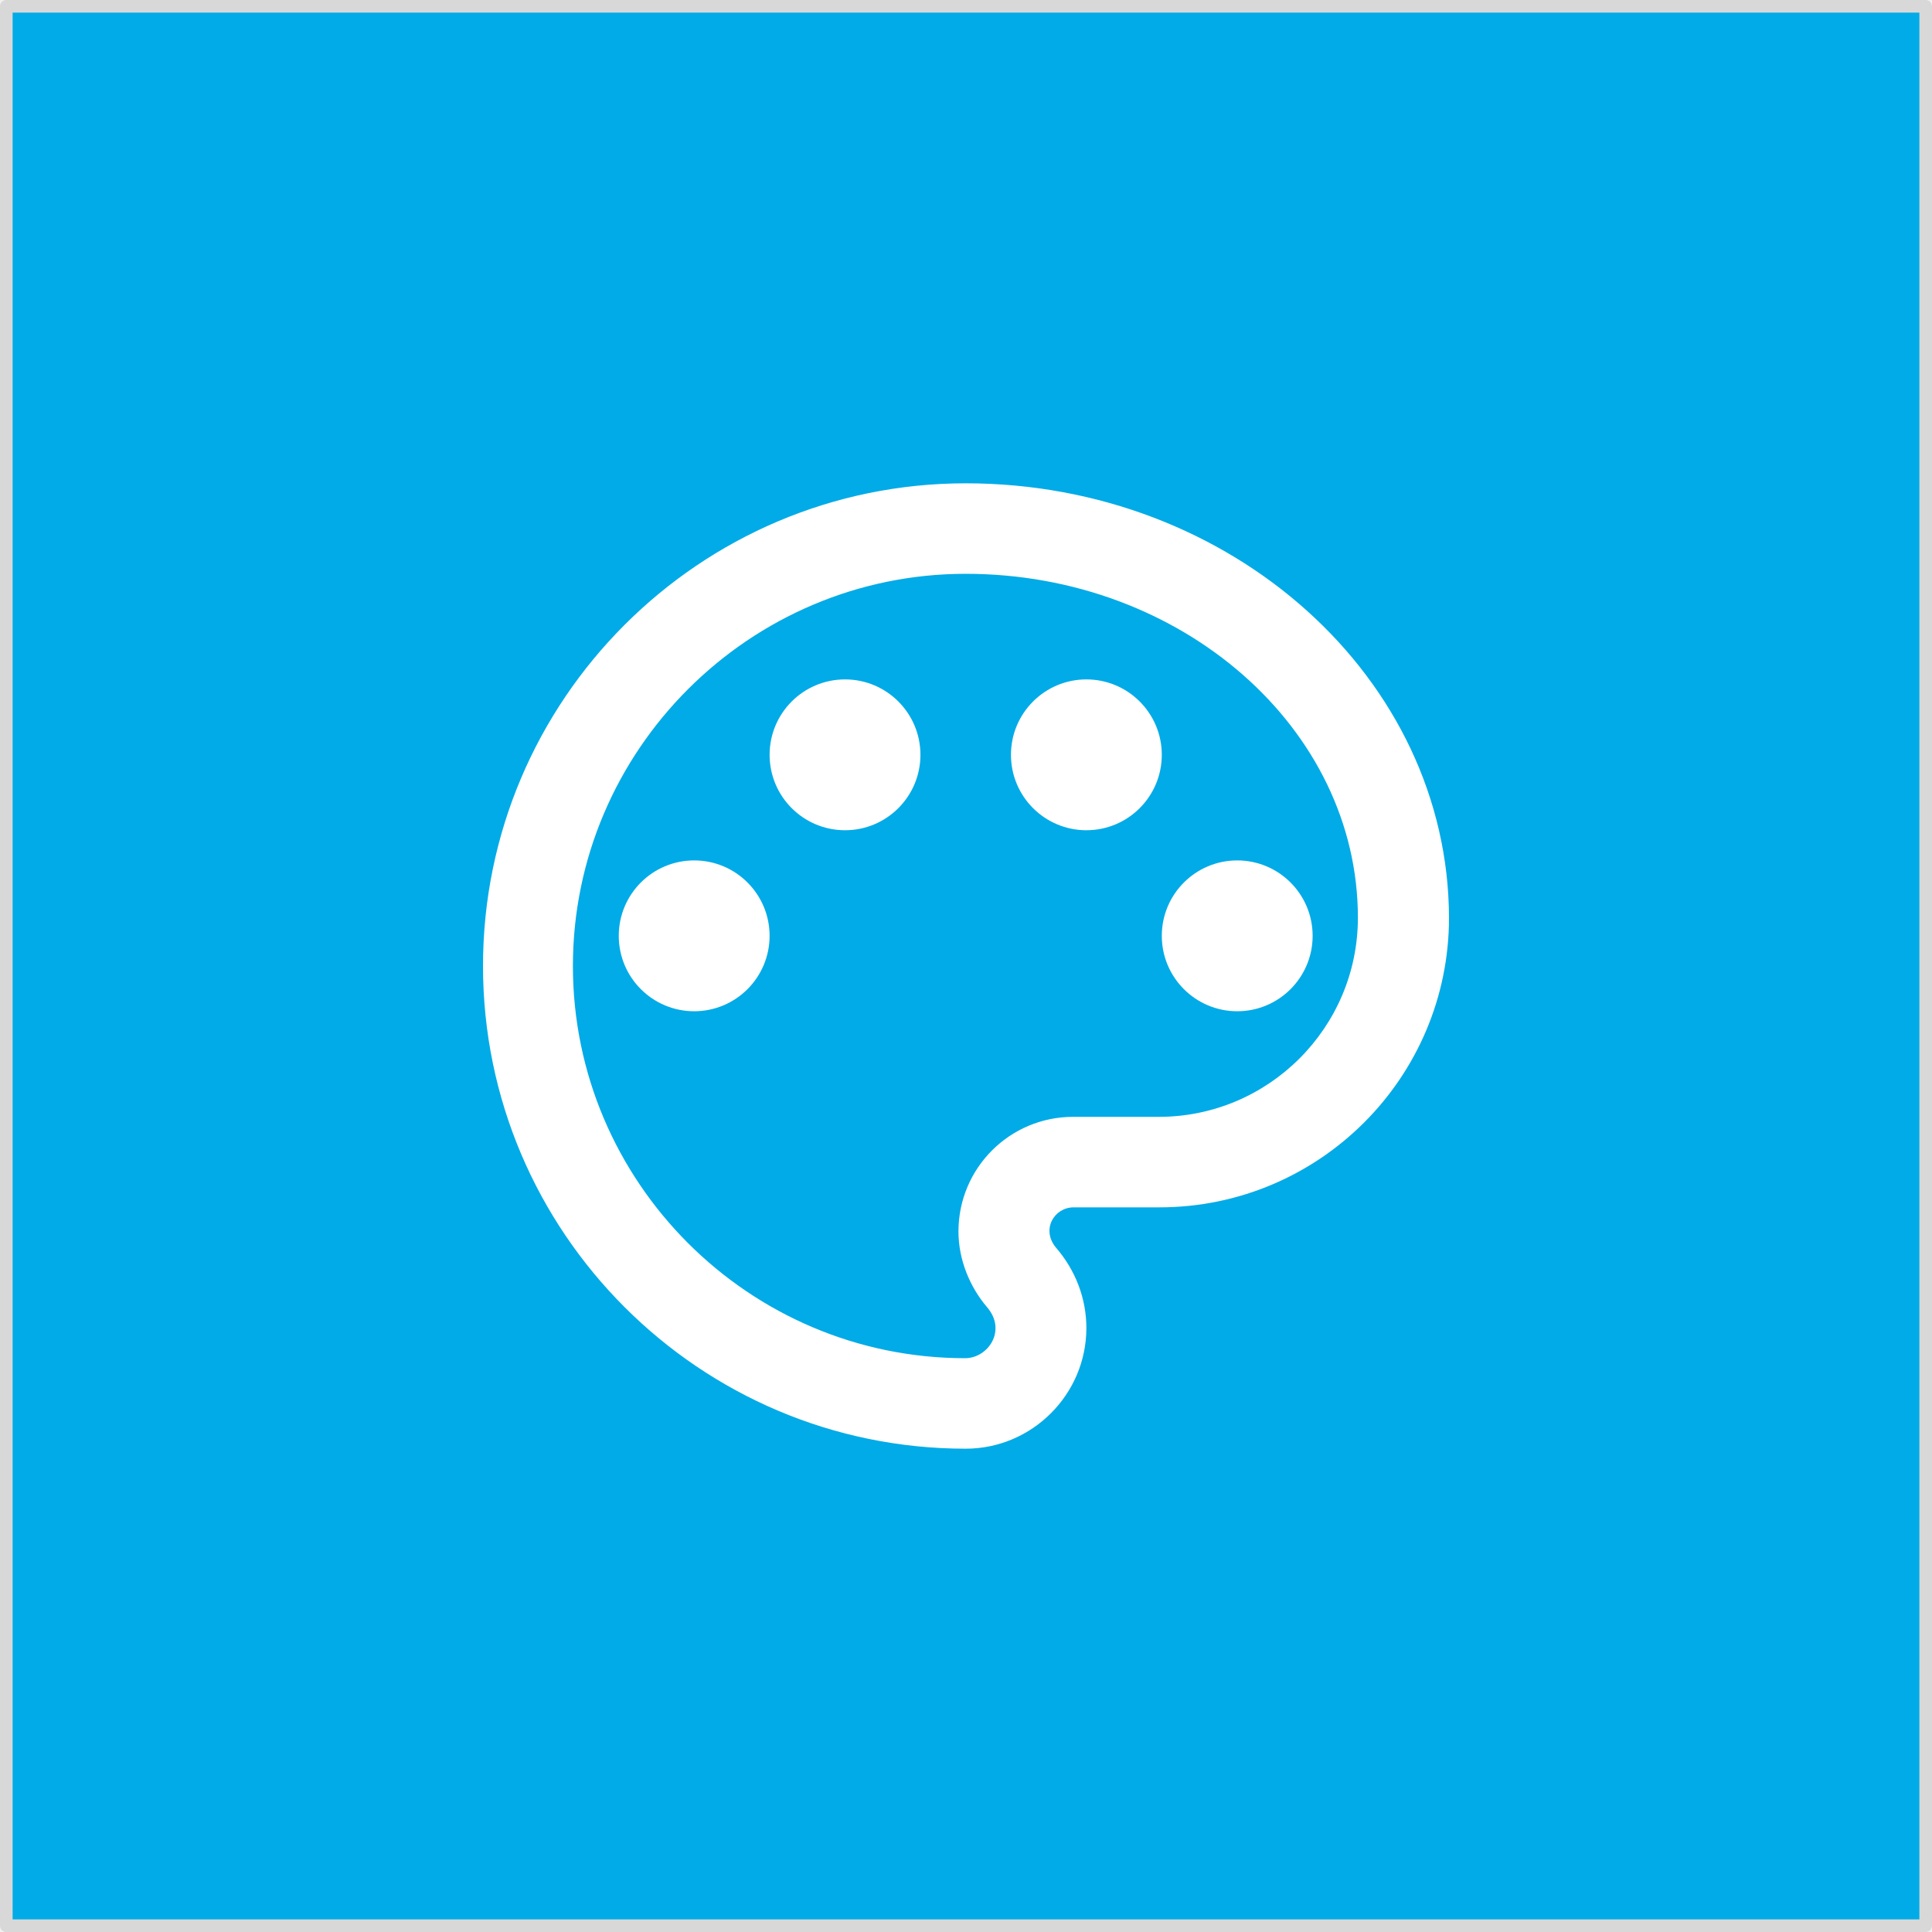
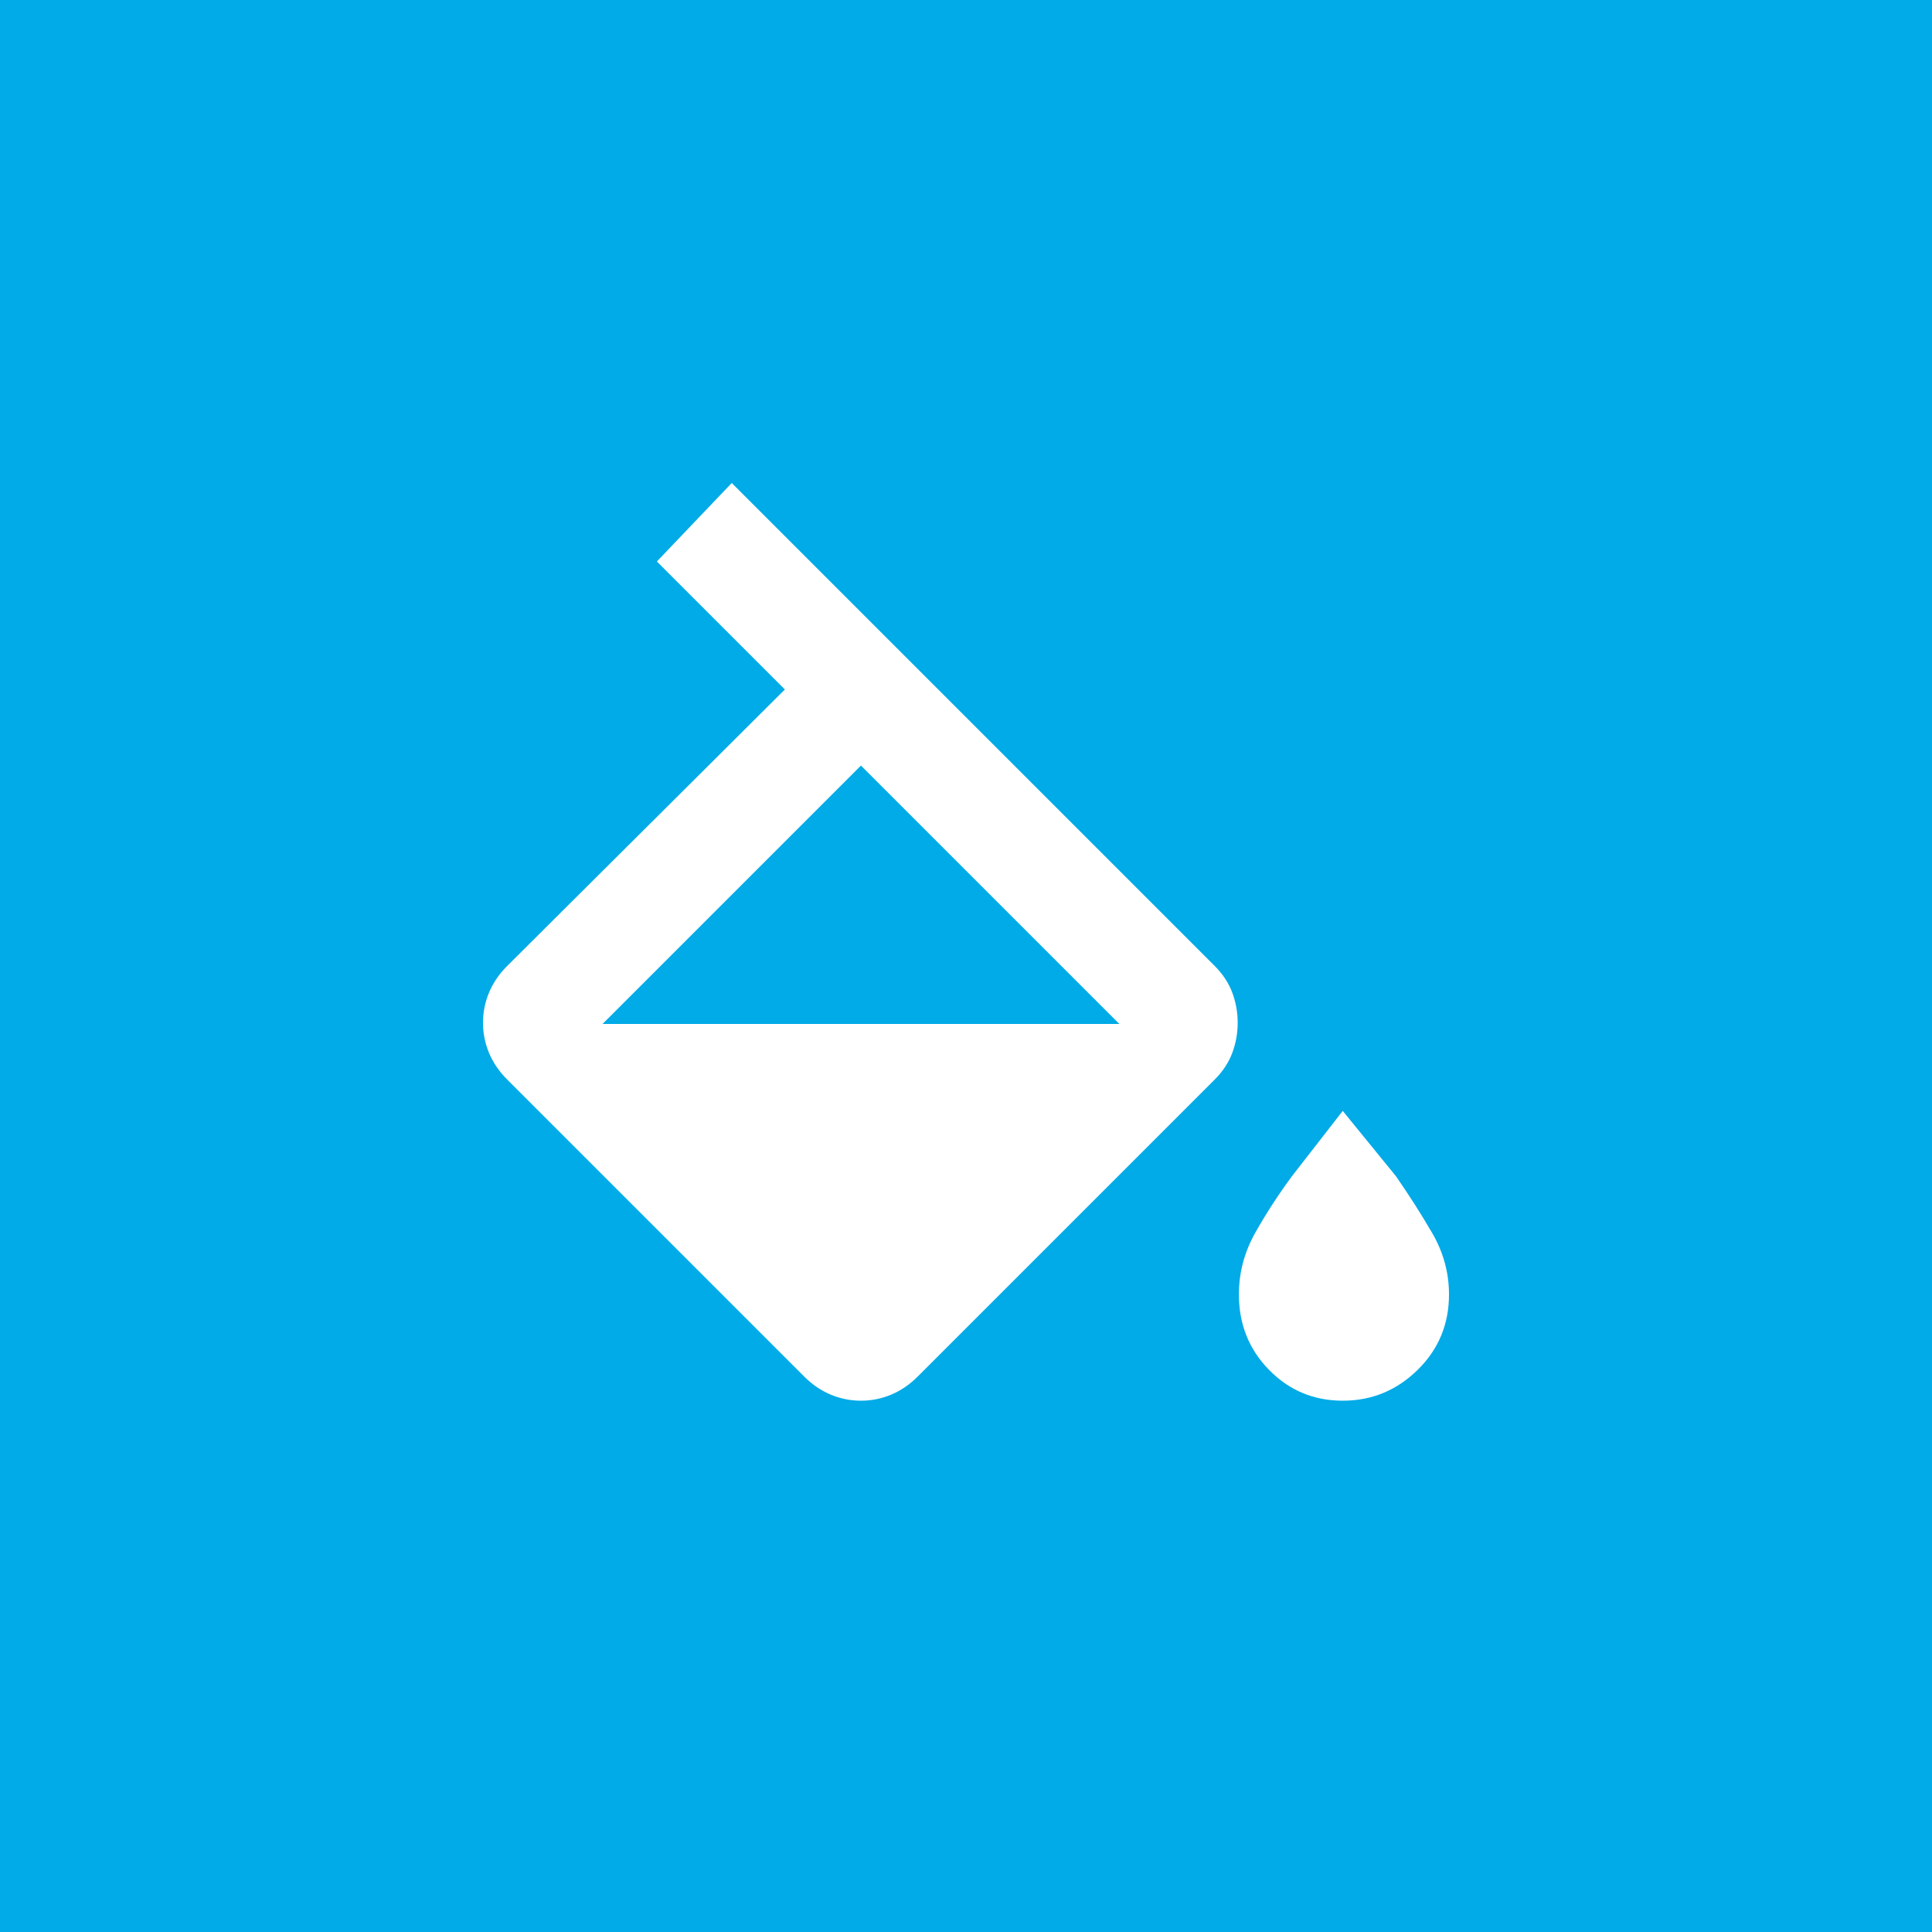
- <svg xmlns="http://www.w3.org/2000/svg" width="200mm" height="200mm" viewBox="0 0 200 200" version="1.1" id="svg5">
-   <defs id="defs2" />
-   <g id="layer1">
-     <rect style="fill:#00abe7;fill-opacity:1;stroke:#d8d8d8;stroke-width:1.306;stroke-linecap:round;stroke-linejoin:round" id="rect1176" width="198.694" height="198.694" x="0.653" y="0.653" />
-     <g style="fill:#000000" id="g860" transform="matrix(0.635,0,0,0.635,32.19608,35.41746)">
-       <g id="g829">
-         <rect fill="none" height="20" width="20" id="rect827" x="0" y="0" />
-       </g>
-       <g id="g843">
-         <g id="g841">
-           <g id="g1725" transform="translate(26.03767,21.01381)">
-             <path d="M 80.691,2 C 37.313,2 2,37.313 2,80.691 c 0,43.378 35.313,78.691 78.691,78.691 10.82,0 19.673,-8.853 19.673,-19.673 0,-4.82 -1.771,-9.443 -5.017,-13.181 -2.361,-2.951 -0.197,-6.492 2.951,-6.492 h 13.968 c 26.066,0 47.215,-21.148 47.215,-47.215 C 159.382,33.771 124.069,2 80.691,2 Z M 112.167,105.282 H 98.2 c -10.328,0 -18.689,8.361 -18.689,18.689 0,4.623 1.869,9.049 4.623,12.295 3.344,3.836 0.197,8.361 -3.541,8.361 -35.214,0 -63.936,-28.722 -63.936,-63.936 0,-35.214 28.821,-63.936 64.035,-63.936 35.214,0 63.936,25.181 63.936,56.067 0,17.902 -14.558,32.46 -32.46,32.46 z" id="path831" style="fill:#ffffff;fill-opacity:1;stroke-width:9.836" />
-             <circle cx="124.955" cy="75.773" r="12.295" id="circle833" style="fill:#ffffff;fill-opacity:1;stroke-width:9.836" />
-             <circle cx="100.364" cy="46.264" r="12.295" id="circle835" style="fill:#ffffff;fill-opacity:1;stroke-width:9.836" />
-             <circle cx="36.427" cy="75.773" r="12.295" id="circle837" style="fill:#ffffff;fill-opacity:1;stroke-width:9.836" />
-             <circle cx="61.018" cy="46.264" r="12.295" id="circle839" style="fill:#ffffff;fill-opacity:1;stroke-width:9.836" />
-           </g>
-         </g>
-       </g>
-     </g>
-   </g>
+ <svg xmlns="http://www.w3.org/2000/svg" height="200" viewBox="0 -960 8000 8000" width="200" version="1.1" id="svg4">
+   <defs id="defs8" />
+   <rect style="fill:#00abe7;fill-opacity:1;stroke:none;stroke-width:120;stroke-linejoin:round;stroke-opacity:1" id="rect1315" width="8000" height="8000" x="0" y="-960" />
+   <path d="M 3330,4740 2100,3510 q -50,-50 -75,-110 -25,-60 -25,-125 0,-65 25,-125 25,-60 75,-110 l 1150,-1145 -530,-530 310,-325 2000,2000 q 50,50 72.5,110 22.5,60 22.5,125 0,65 -22.5,125 -22.5,60 -72.5,110 L 3800,4740 q -50,50 -110,75 -60,25 -125,25 -65,0 -125,-25 -60,-25 -110,-75 z M 3565,2210 2495,3280 h 2140 z m 1995,2630 q -180,0 -305,-127.5 -125,-127.5 -125,-312.5 0,-135 67.5,-255 67.5,-120 152.5,-235 l 210,-270 220,270 q 80,115 150,235 70,120 70,255 0,185 -130,312.5 -130,127.5 -310,127.5 z" id="path2" style="stroke-width:5;stroke:none;stroke-opacity:1;fill:#ffffff;fill-opacity:1" />
</svg>
